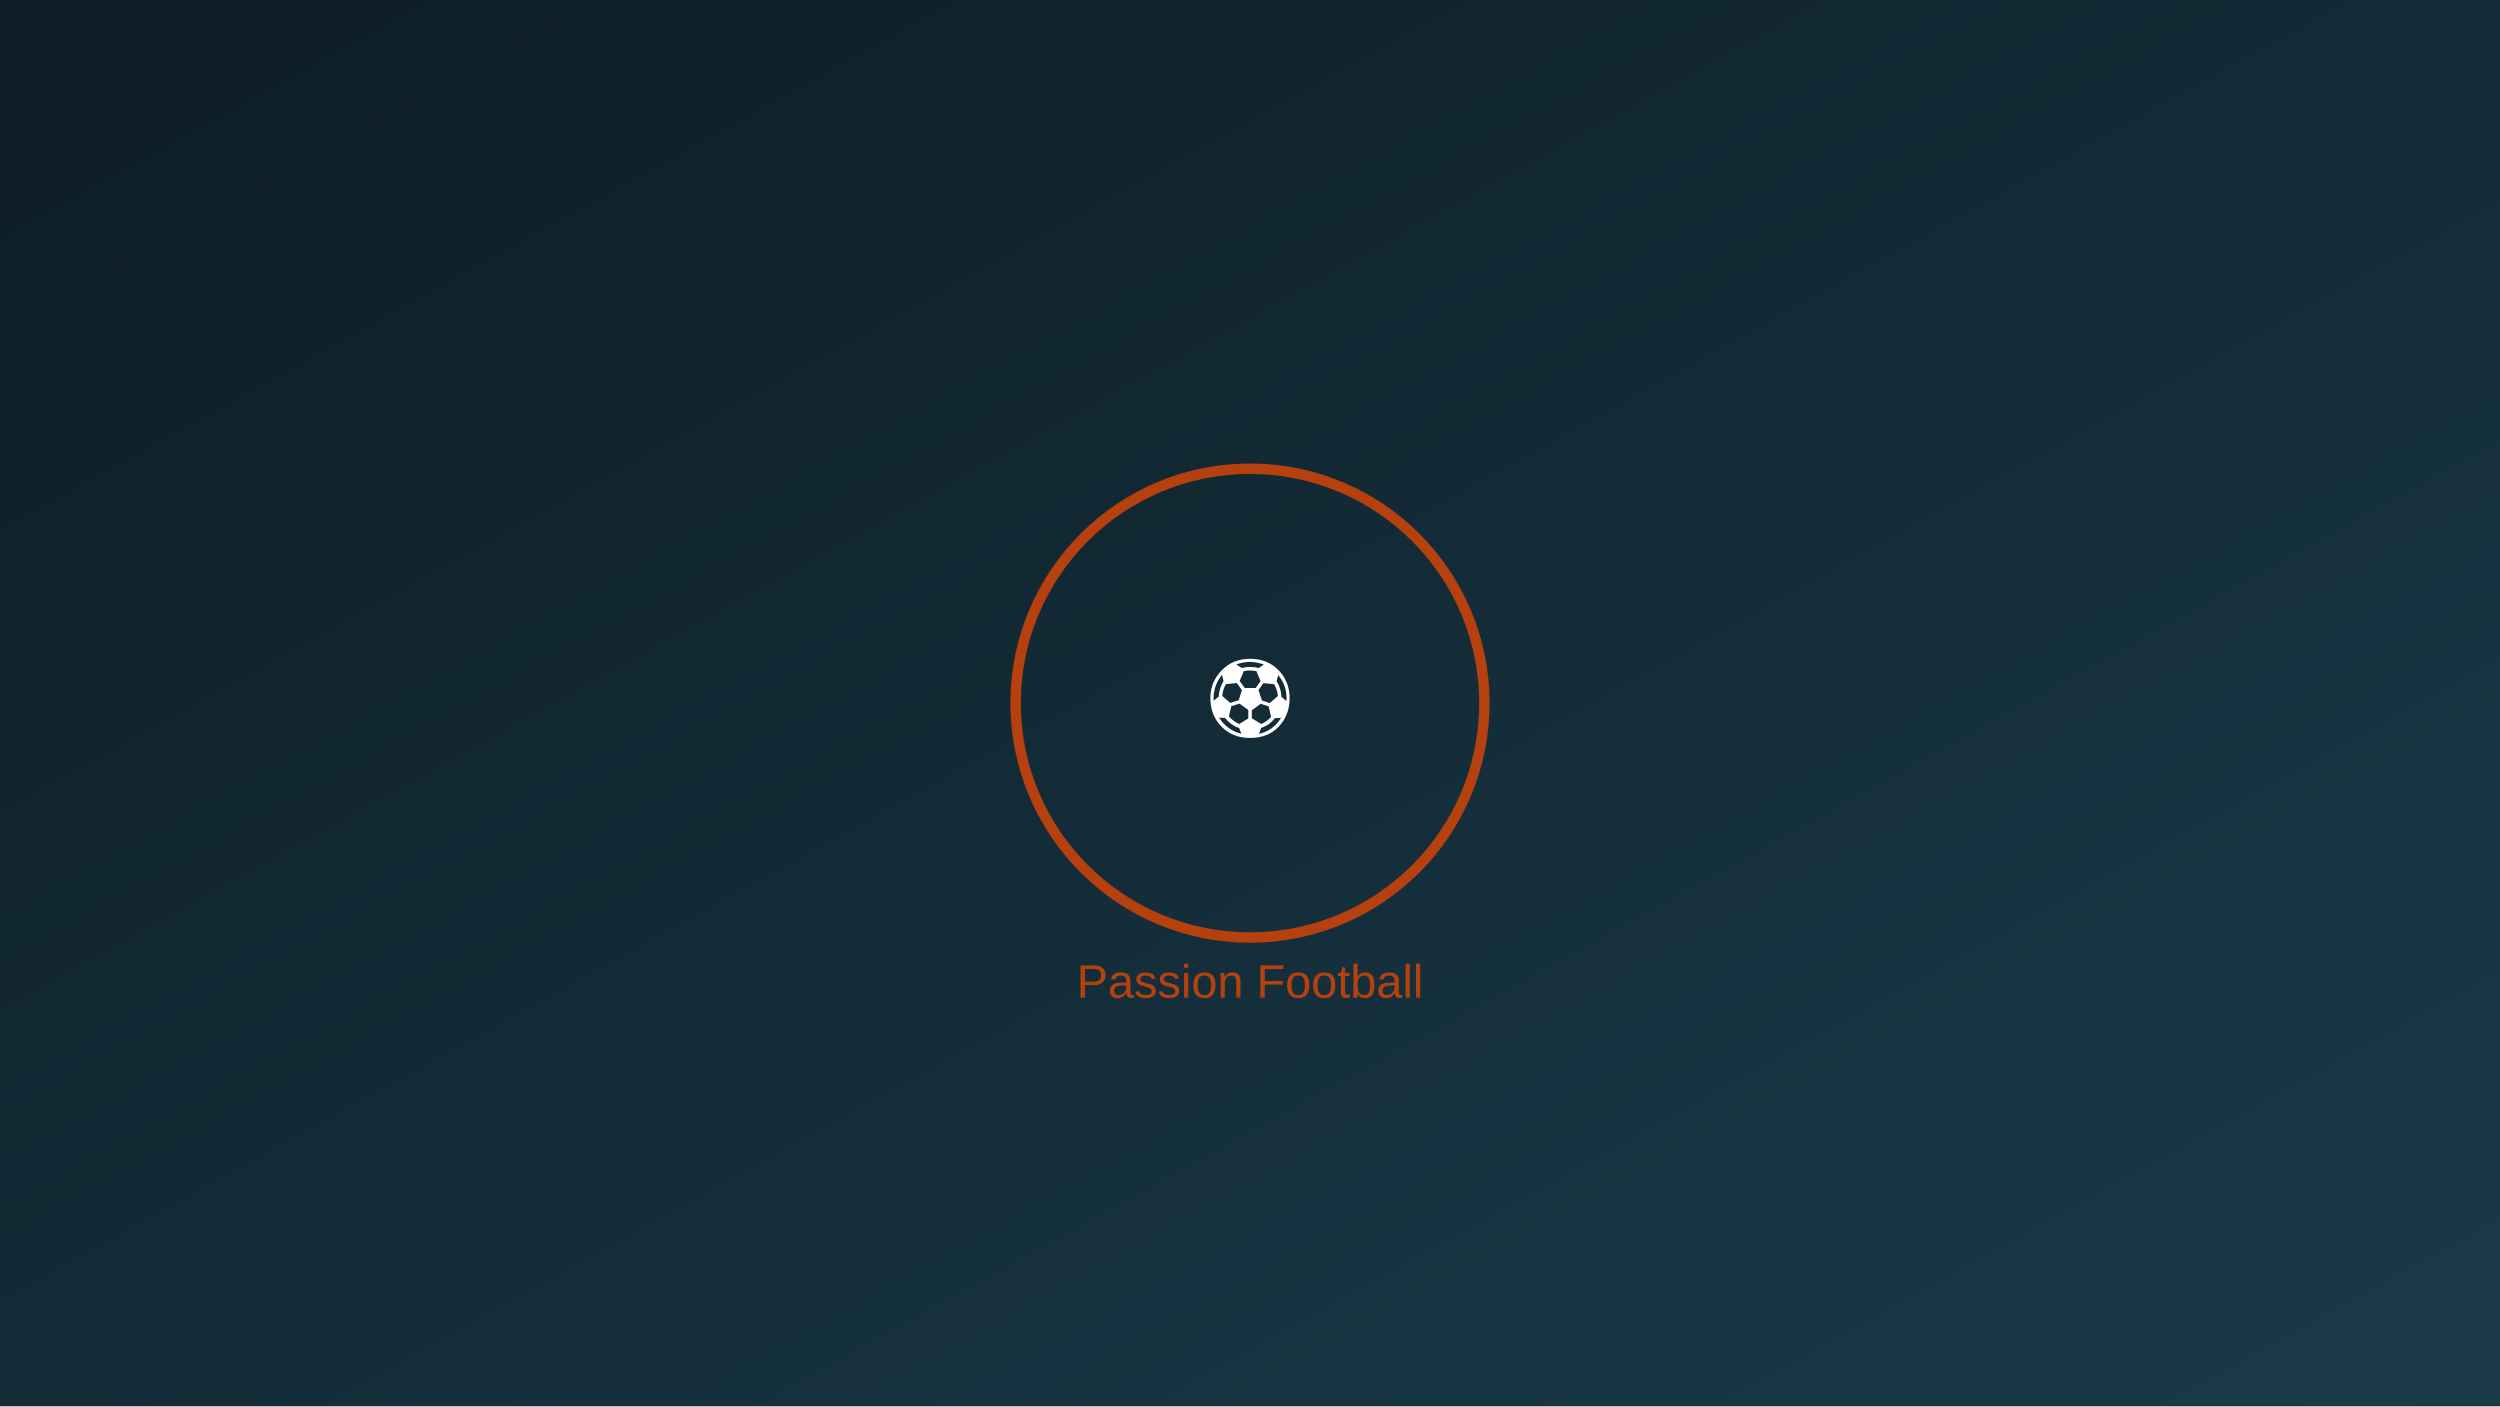
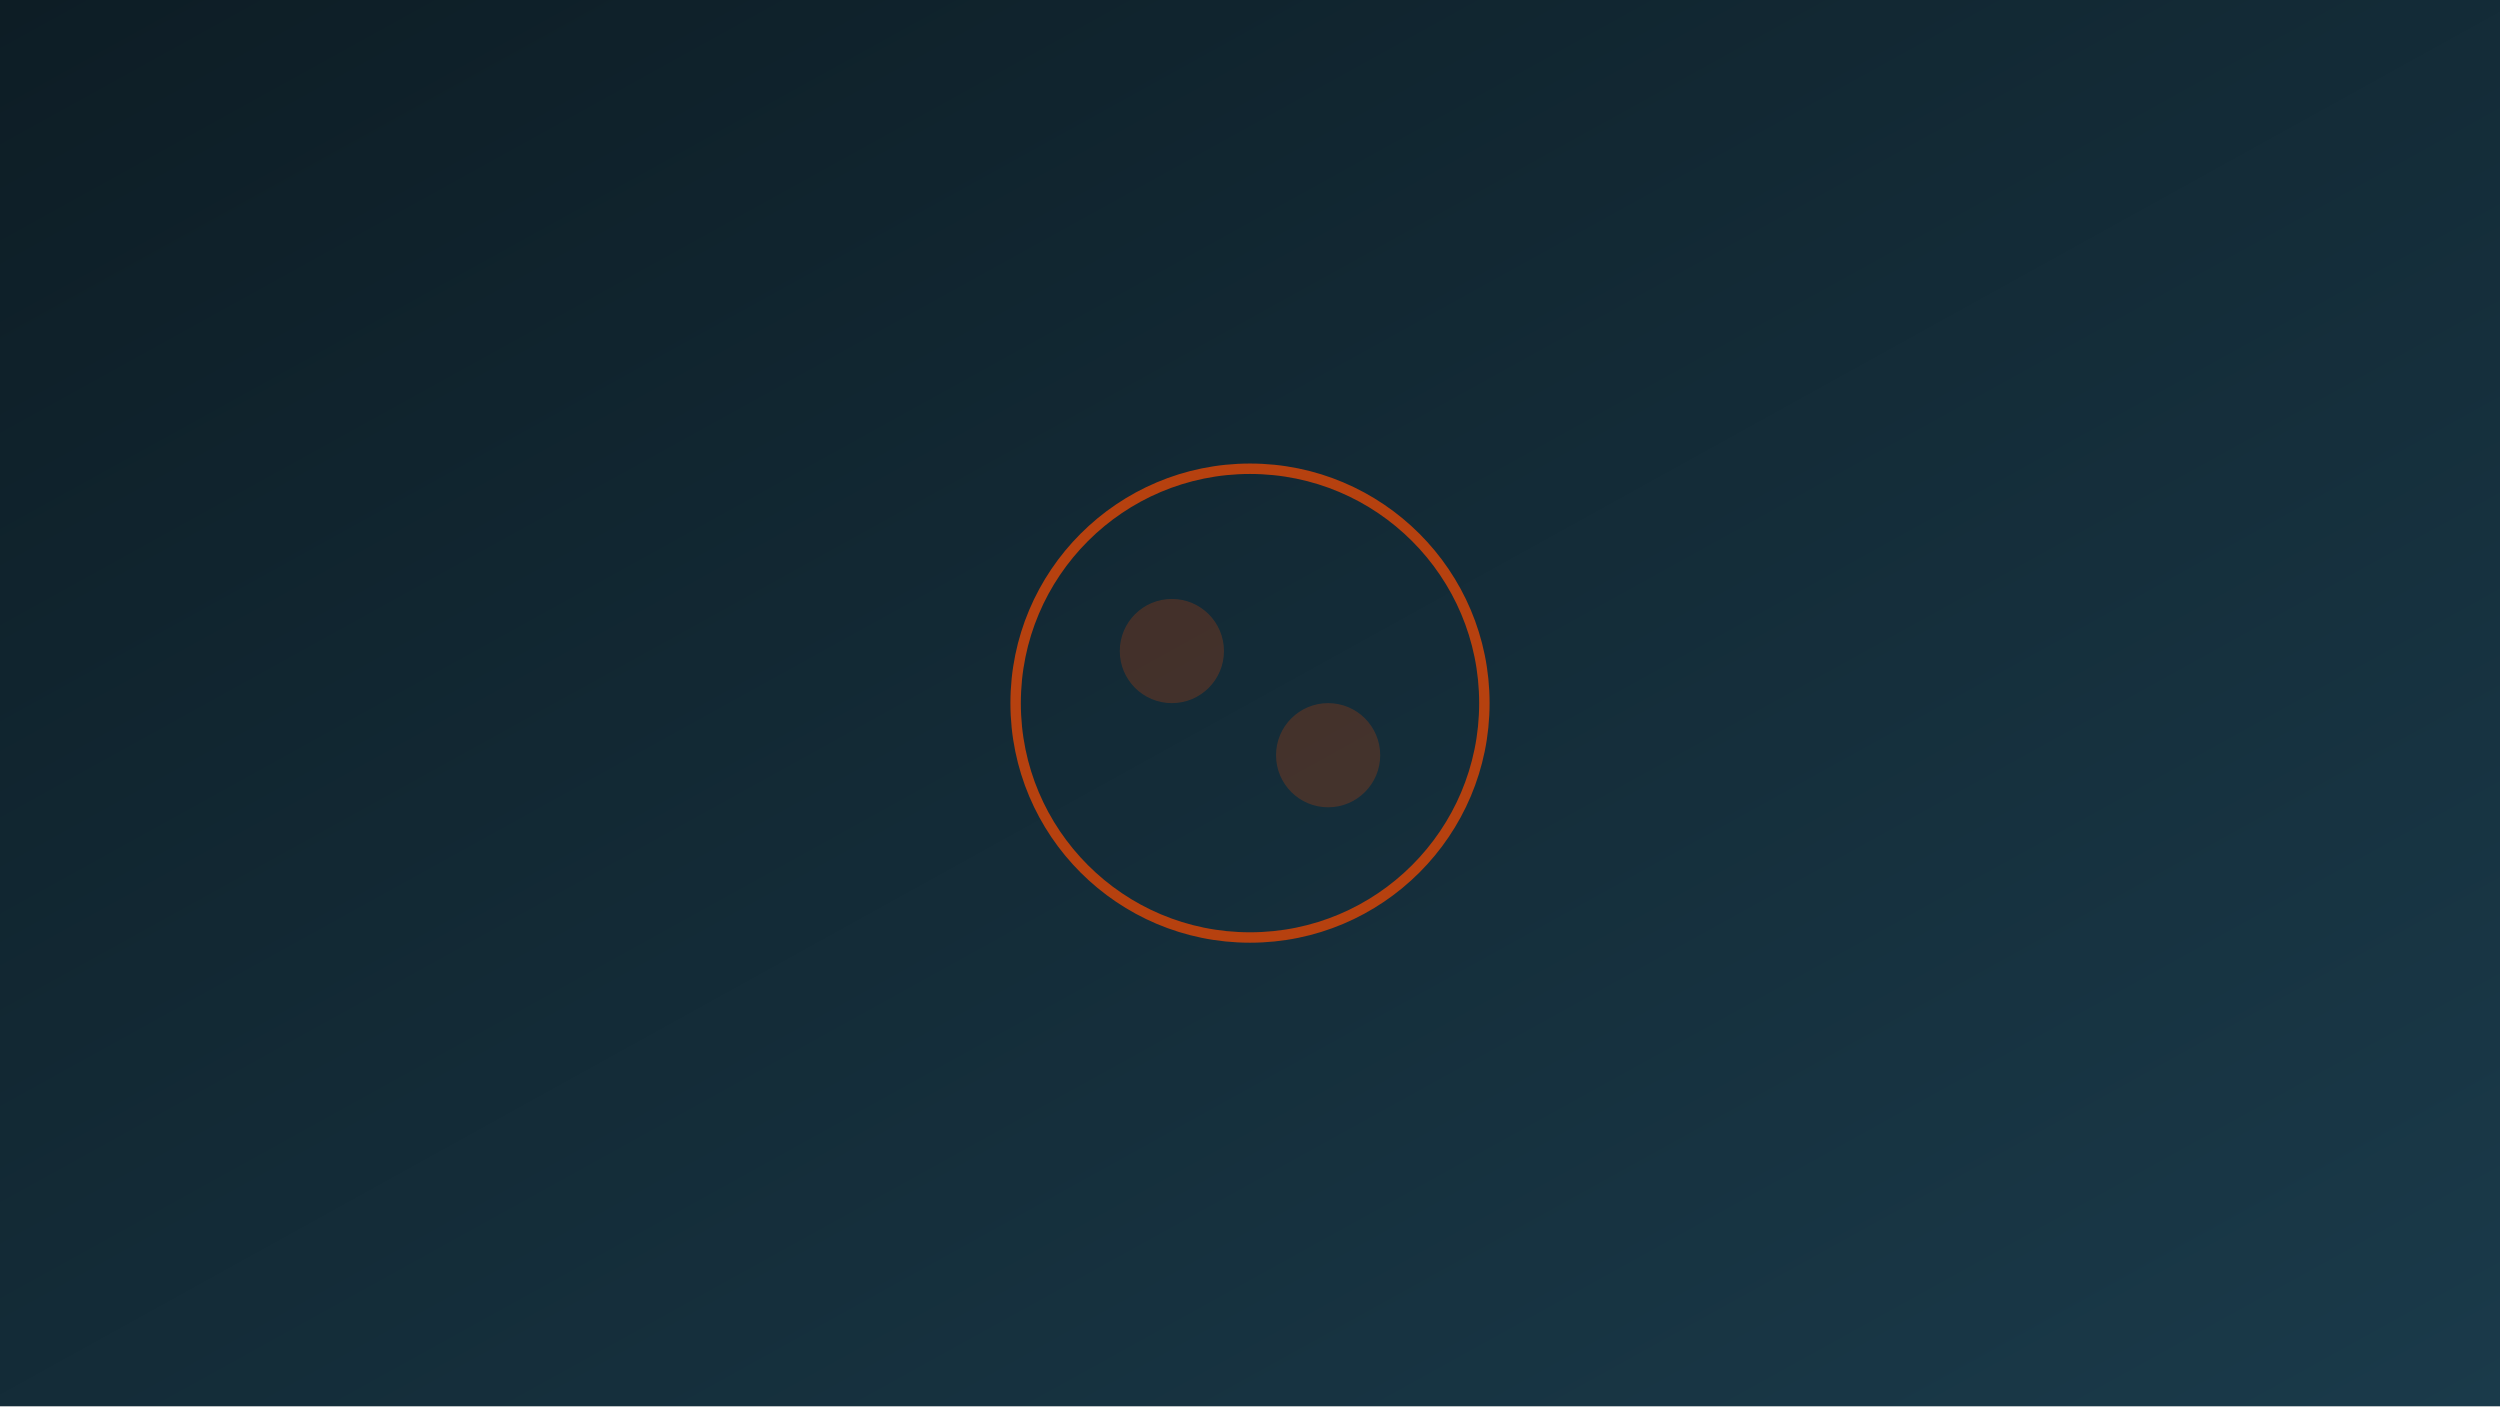
<svg xmlns="http://www.w3.org/2000/svg" width="1920" height="1080">
  <defs>
    <linearGradient id="gradSport2" x1="0%" y1="0%" x2="100%" y2="100%">
      <stop offset="0%" style="stop-color:#0d1d25;stop-opacity:1" />
      <stop offset="100%" style="stop-color:#1a3a4a;stop-opacity:1" />
    </linearGradient>
  </defs>
  <rect width="1920" height="1080" fill="url(#gradSport2)" />
  <circle cx="960" cy="540" r="180" fill="none" stroke="#b6410f" stroke-width="8" />
-   <text x="50%" y="50%" font-family="Arial, sans-serif" font-size="80" fill="#fff" text-anchor="middle" dominant-baseline="middle">⚽</text>
-   <text x="50%" y="70%" font-family="Arial, sans-serif" font-size="36" fill="#b6410f" text-anchor="middle" dominant-baseline="middle">Passion Football</text>
+   <circle cx="900" cy="500" r="40" fill="#b6410f" opacity="0.3" />
+   <circle cx="1020" cy="580" r="40" fill="#b6410f" opacity="0.3" />
</svg>
